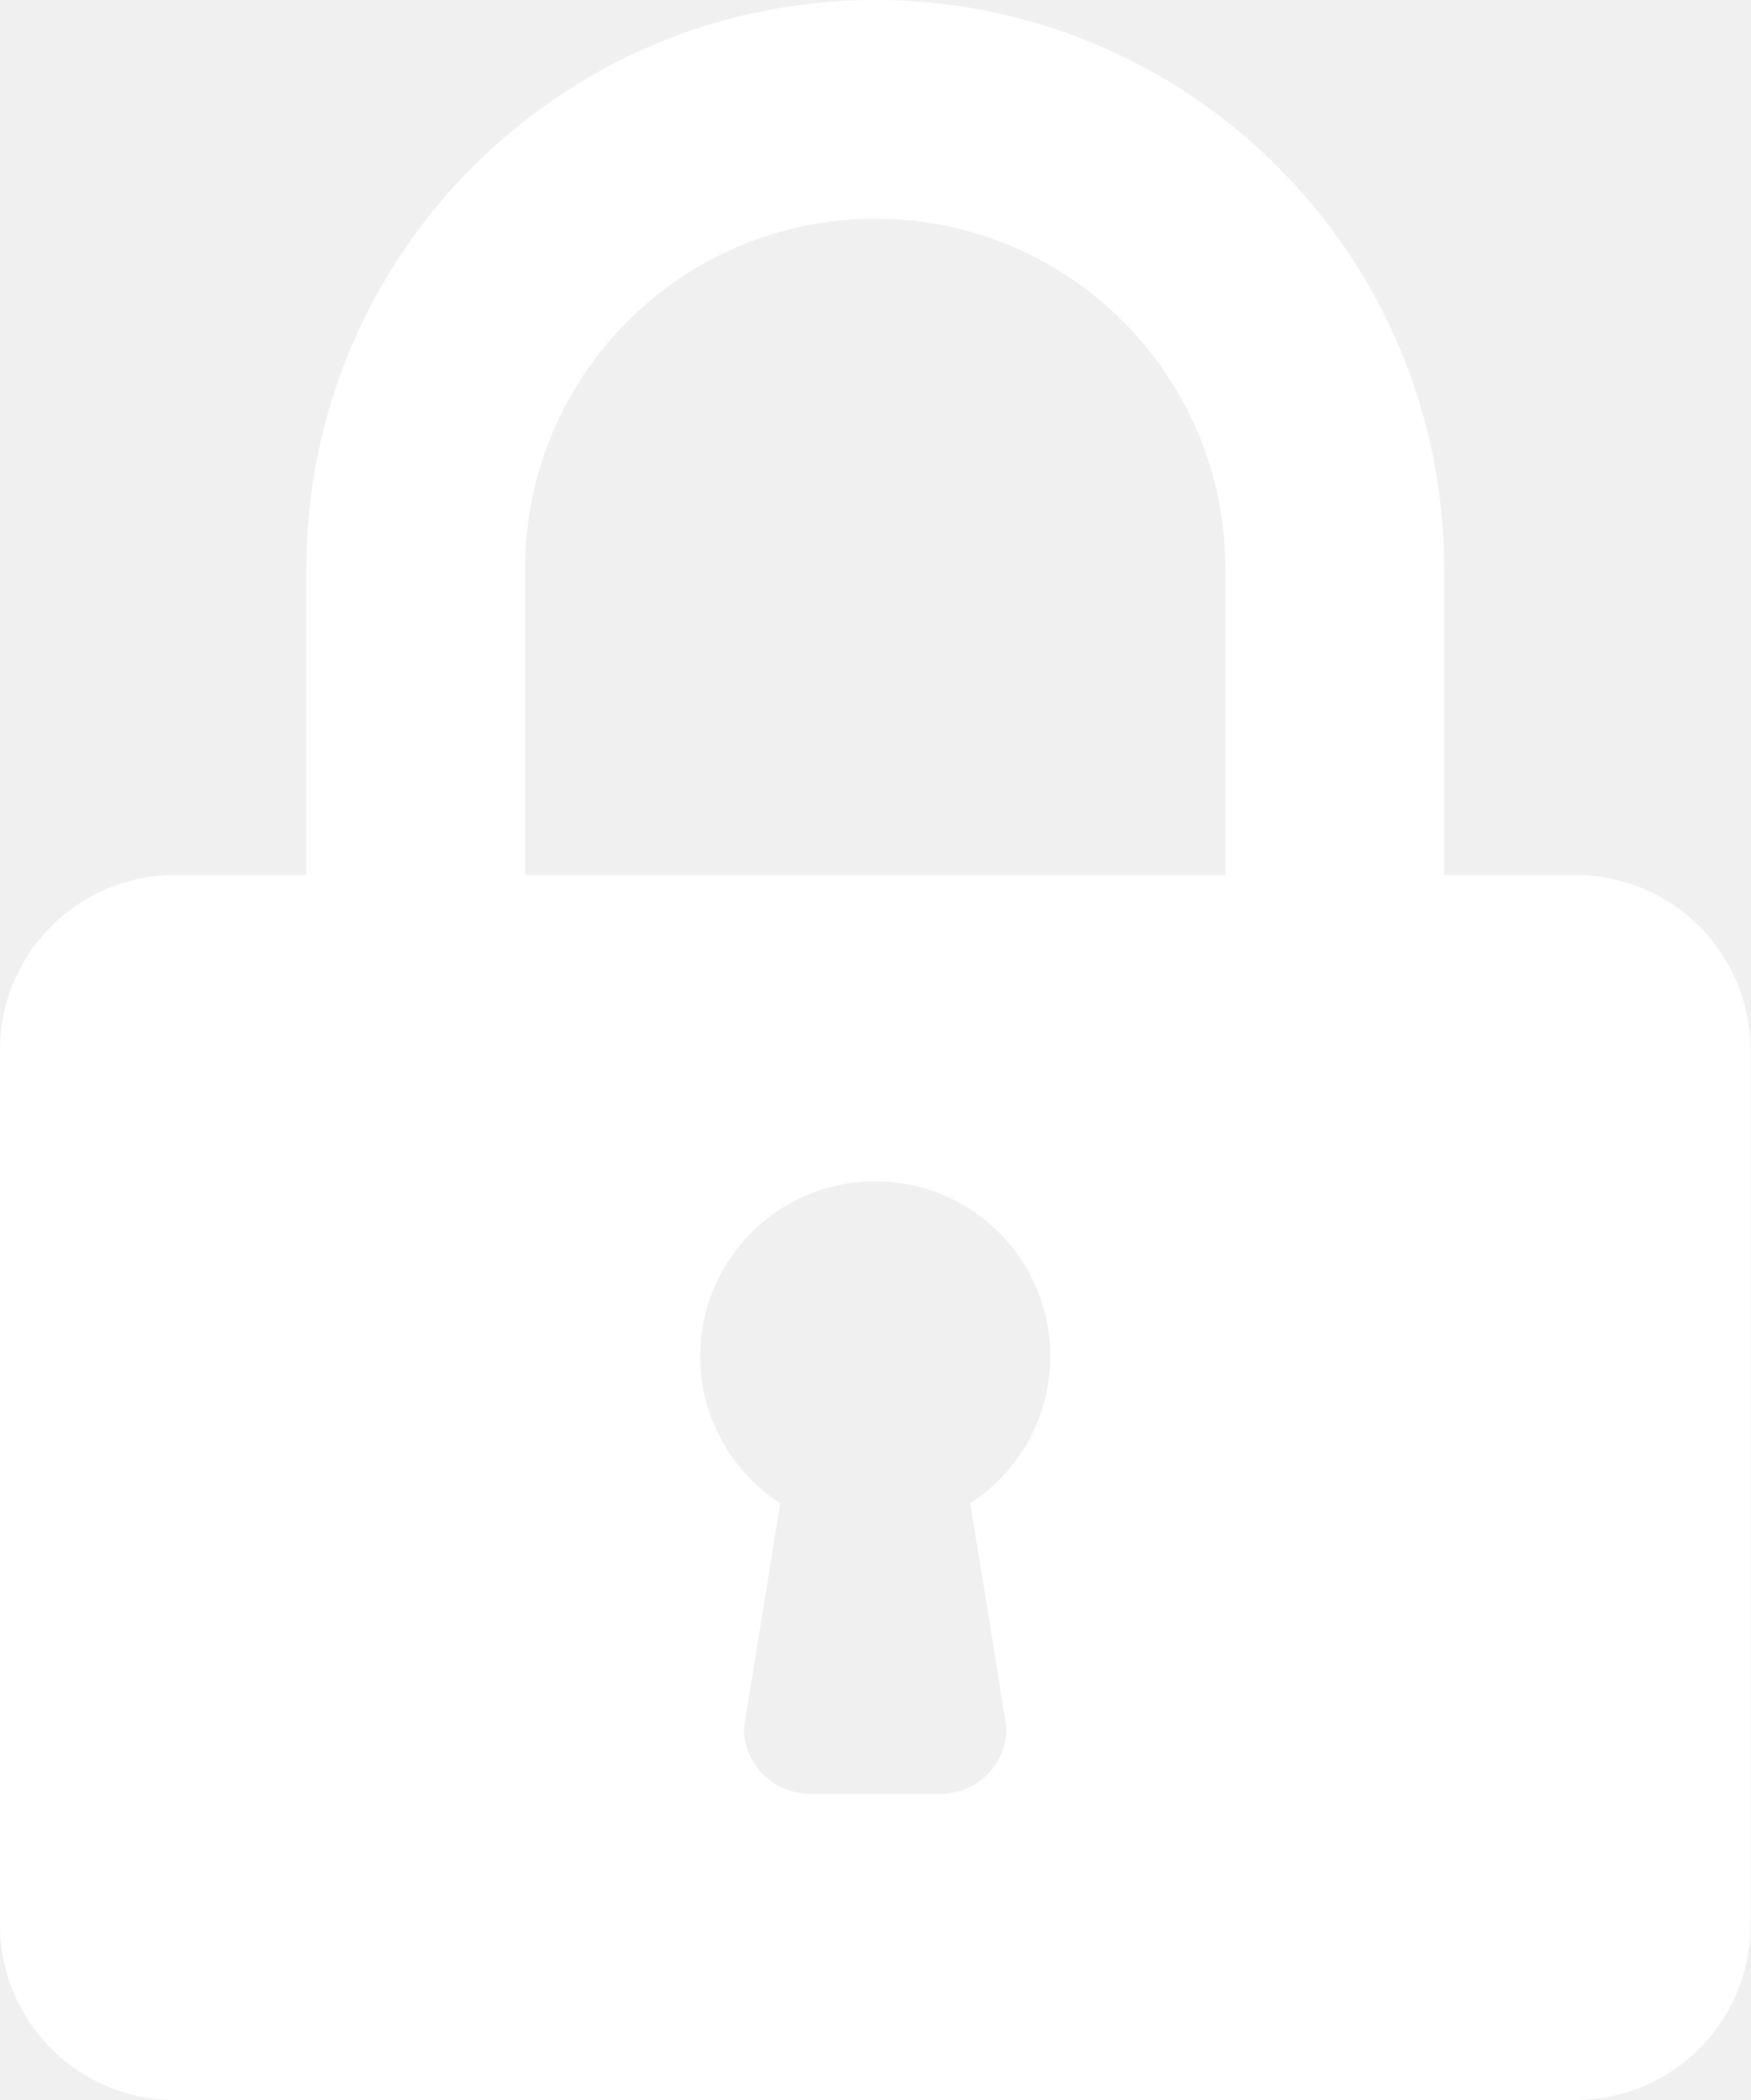
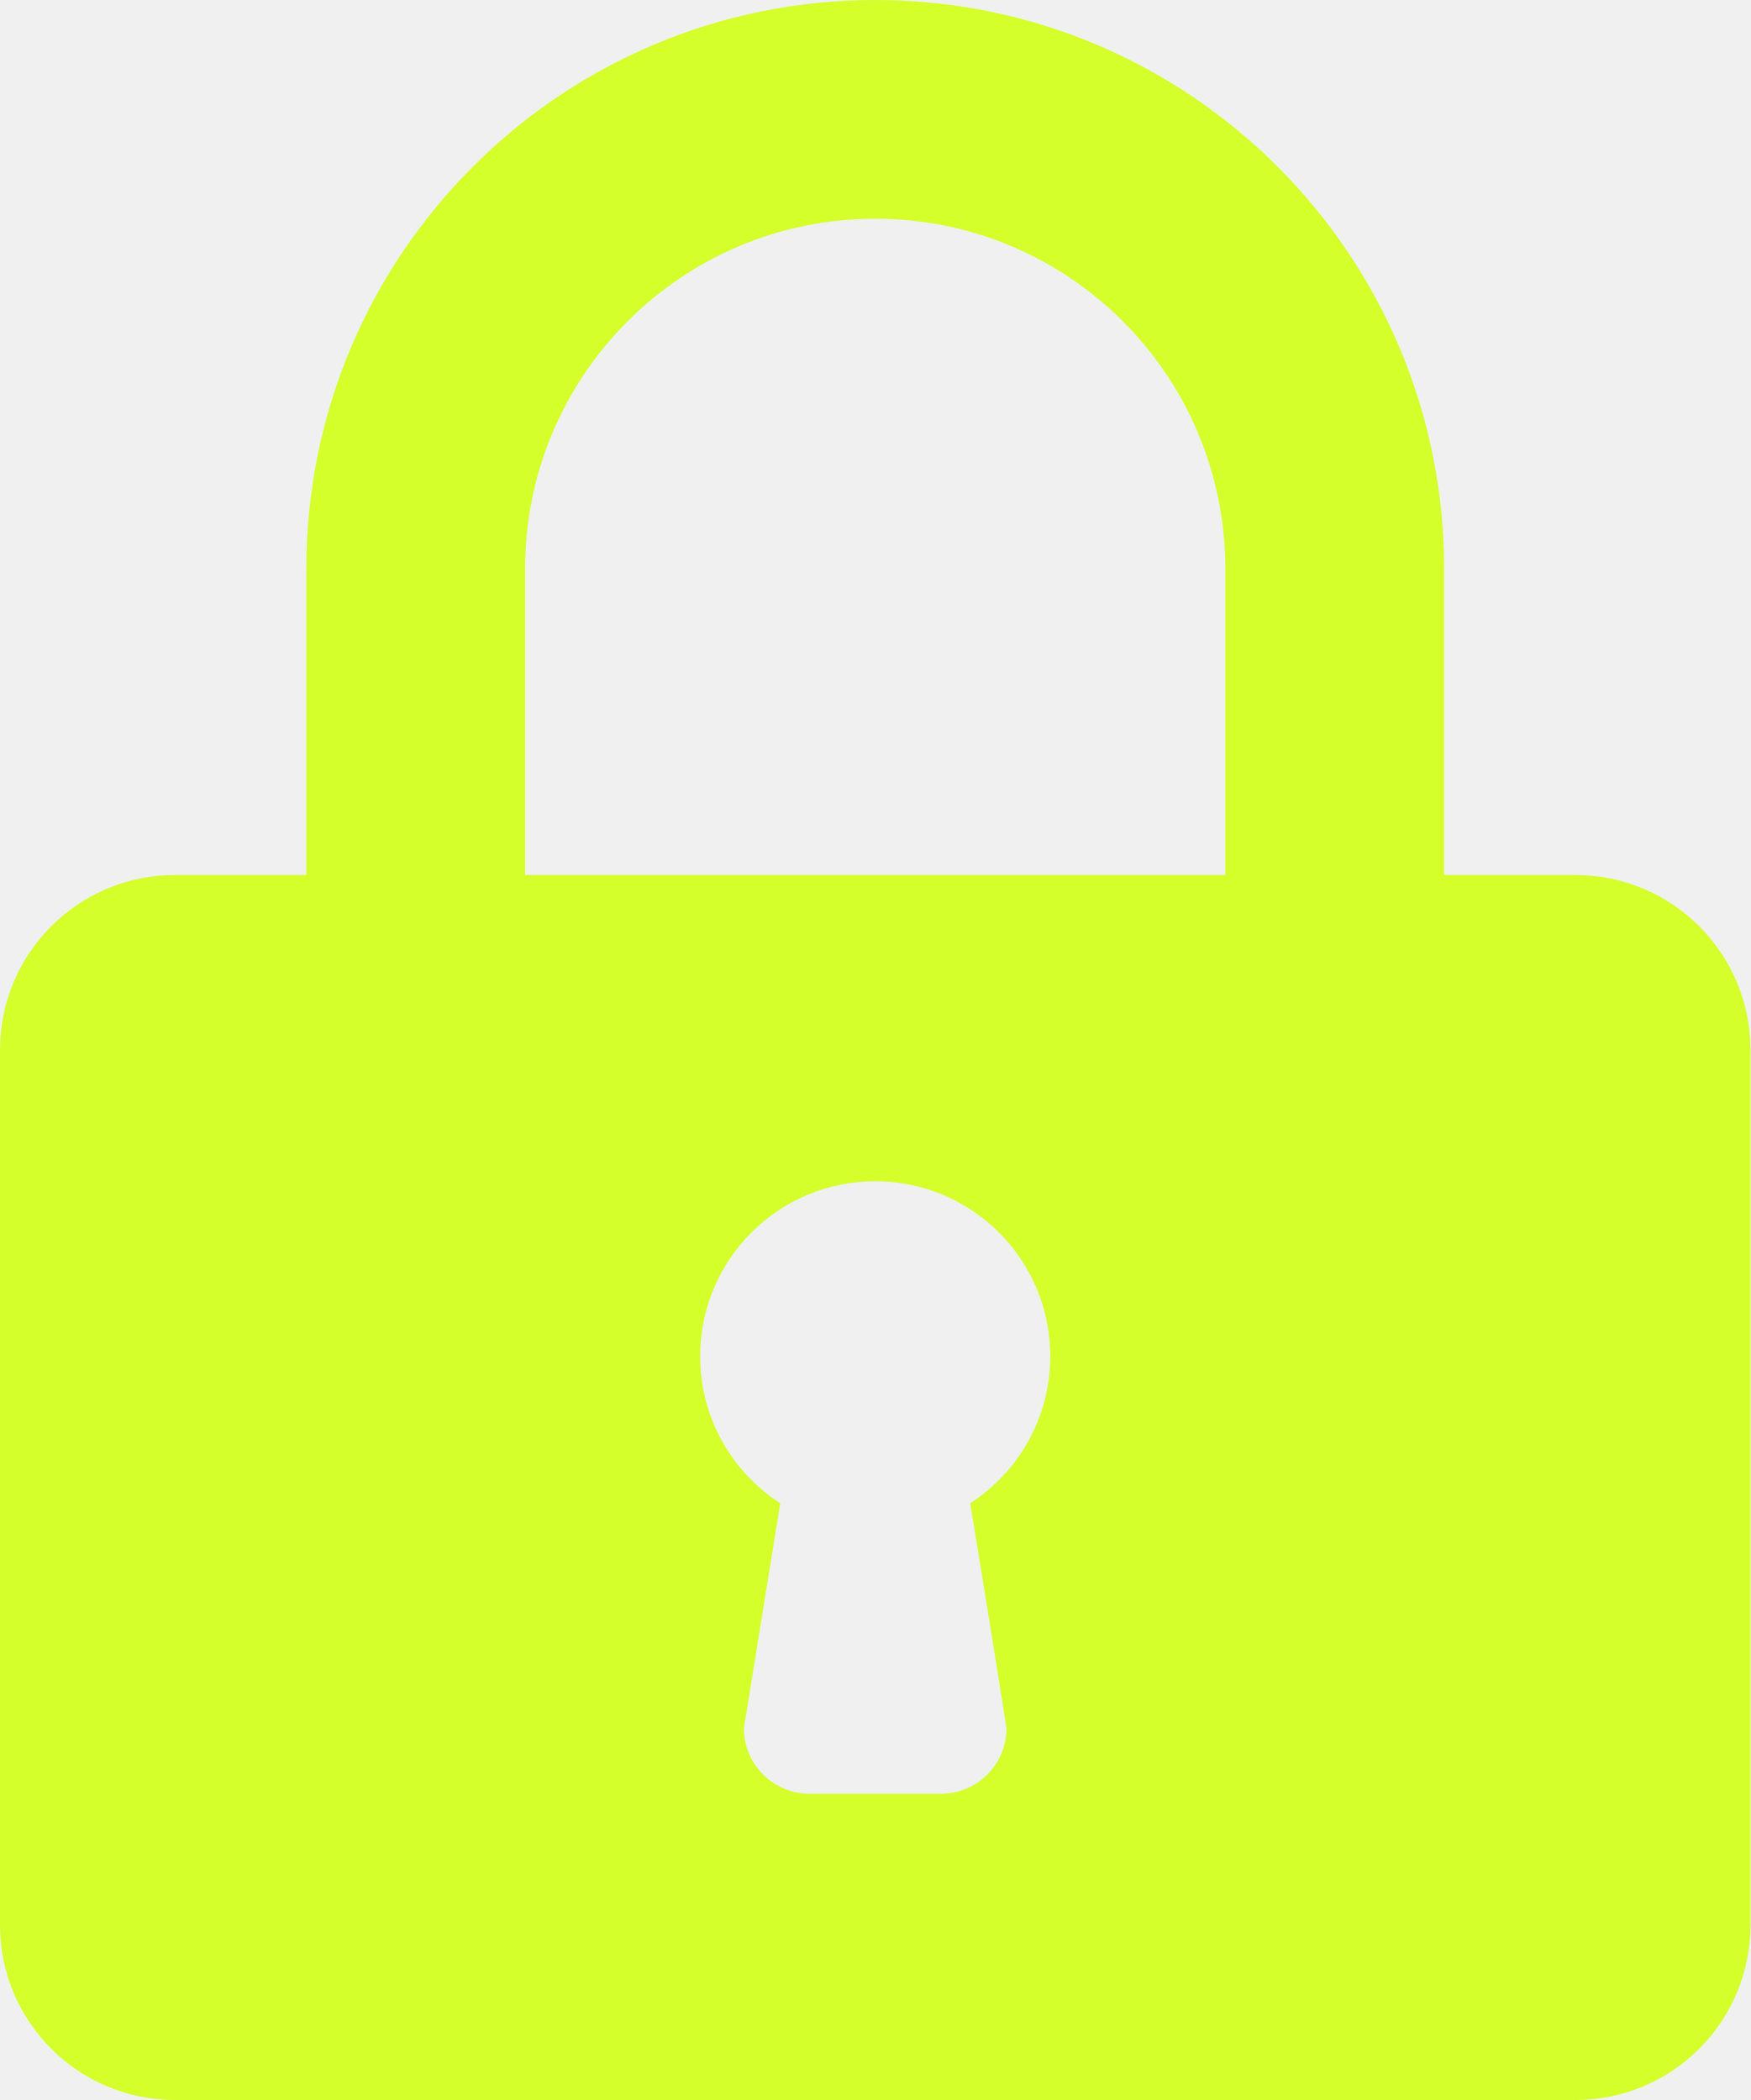
<svg xmlns="http://www.w3.org/2000/svg" enable-background="new 0 0 500 500" height="103.898" id="Layer_1" version="1.1" viewBox="0 0 86.583 103.898" width="86.583" xml:space="preserve">
  <defs id="defs7" />
-   <path d="M 15.152,28.139 V 43.291 H 8.658 C 3.875,43.291 0,47.165 0,51.949 v 43.292 c 0,4.783 3.875,8.658 8.658,8.658 h 69.266 c 4.783,0 8.659,-3.874 8.659,-8.658 V 51.949 c 0,-4.784 -3.876,-8.658 -8.659,-8.658 H 71.431 V 28.139 C 71.431,12.598 58.832,0 43.292,0 27.751,0 15.152,12.598 15.152,28.139 Z M 25.975,43.291 V 28.139 c 0,-9.567 7.749,-17.317 17.316,-17.317 9.567,0 17.317,7.75 17.317,17.317 v 15.152 z m 8.658,23.81 c 0,-4.783 3.875,-8.658 8.658,-8.658 4.784,0 8.658,3.875 8.658,8.658 0,3.052 -1.581,5.737 -3.961,7.273 0,0 0.846,5.109 1.797,11.126 0,1.796 -1.45,3.246 -3.247,3.246 h -6.494 c -1.797,0 -3.247,-1.45 -3.247,-3.246 l 1.797,-11.126 c -2.381,-1.537 -3.962,-4.221 -3.962,-7.273 z" id="path2" style="clip-rule:evenodd;fill:#ffffff;fill-rule:evenodd;stroke-width:0.238" />
+   <path d="M 15.152,28.139 V 43.291 H 8.658 C 3.875,43.291 0,47.165 0,51.949 v 43.292 c 0,4.783 3.875,8.658 8.658,8.658 h 69.266 c 4.783,0 8.659,-3.874 8.659,-8.658 V 51.949 c 0,-4.784 -3.876,-8.658 -8.659,-8.658 H 71.431 V 28.139 C 71.431,12.598 58.832,0 43.292,0 27.751,0 15.152,12.598 15.152,28.139 Z M 25.975,43.291 V 28.139 c 0,-9.567 7.749,-17.317 17.316,-17.317 9.567,0 17.317,7.75 17.317,17.317 v 15.152 z m 8.658,23.81 c 0,-4.783 3.875,-8.658 8.658,-8.658 4.784,0 8.658,3.875 8.658,8.658 0,3.052 -1.581,5.737 -3.961,7.273 0,0 0.846,5.109 1.797,11.126 0,1.796 -1.45,3.246 -3.247,3.246 h -6.494 c -1.797,0 -3.247,-1.45 -3.247,-3.246 l 1.797,-11.126 c -2.381,-1.537 -3.962,-4.221 -3.962,-7.273 z" id="path2" style="clip-rule:evenodd;fill:#d4ff2a;fill-rule:evenodd;stroke-width:0.238;fill-opacity:1" />
</svg>
